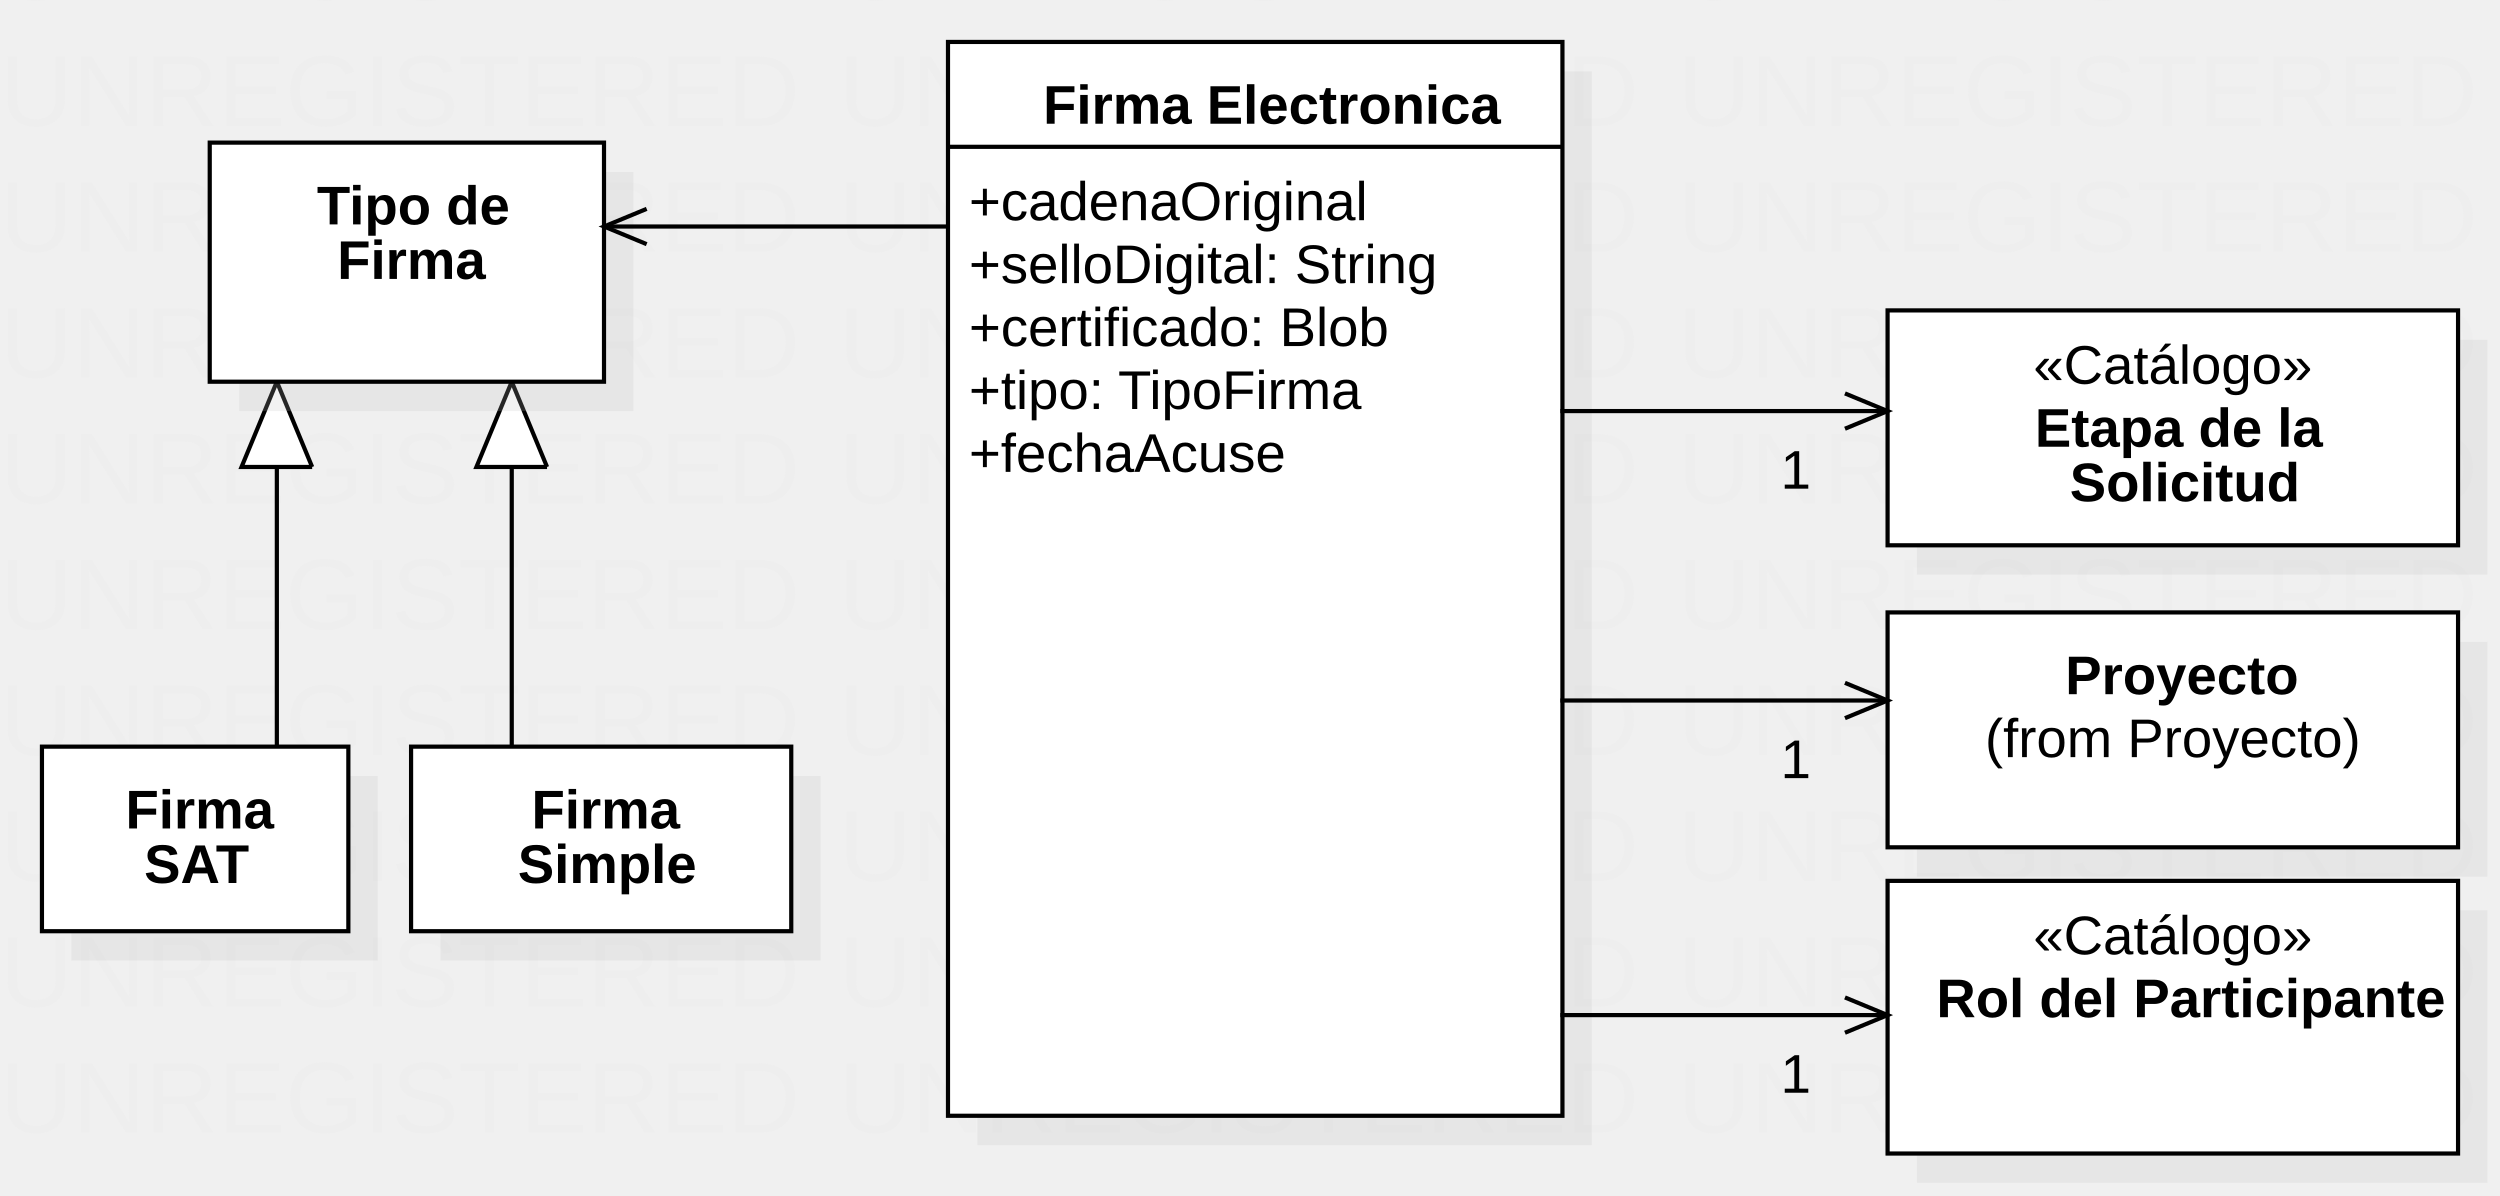
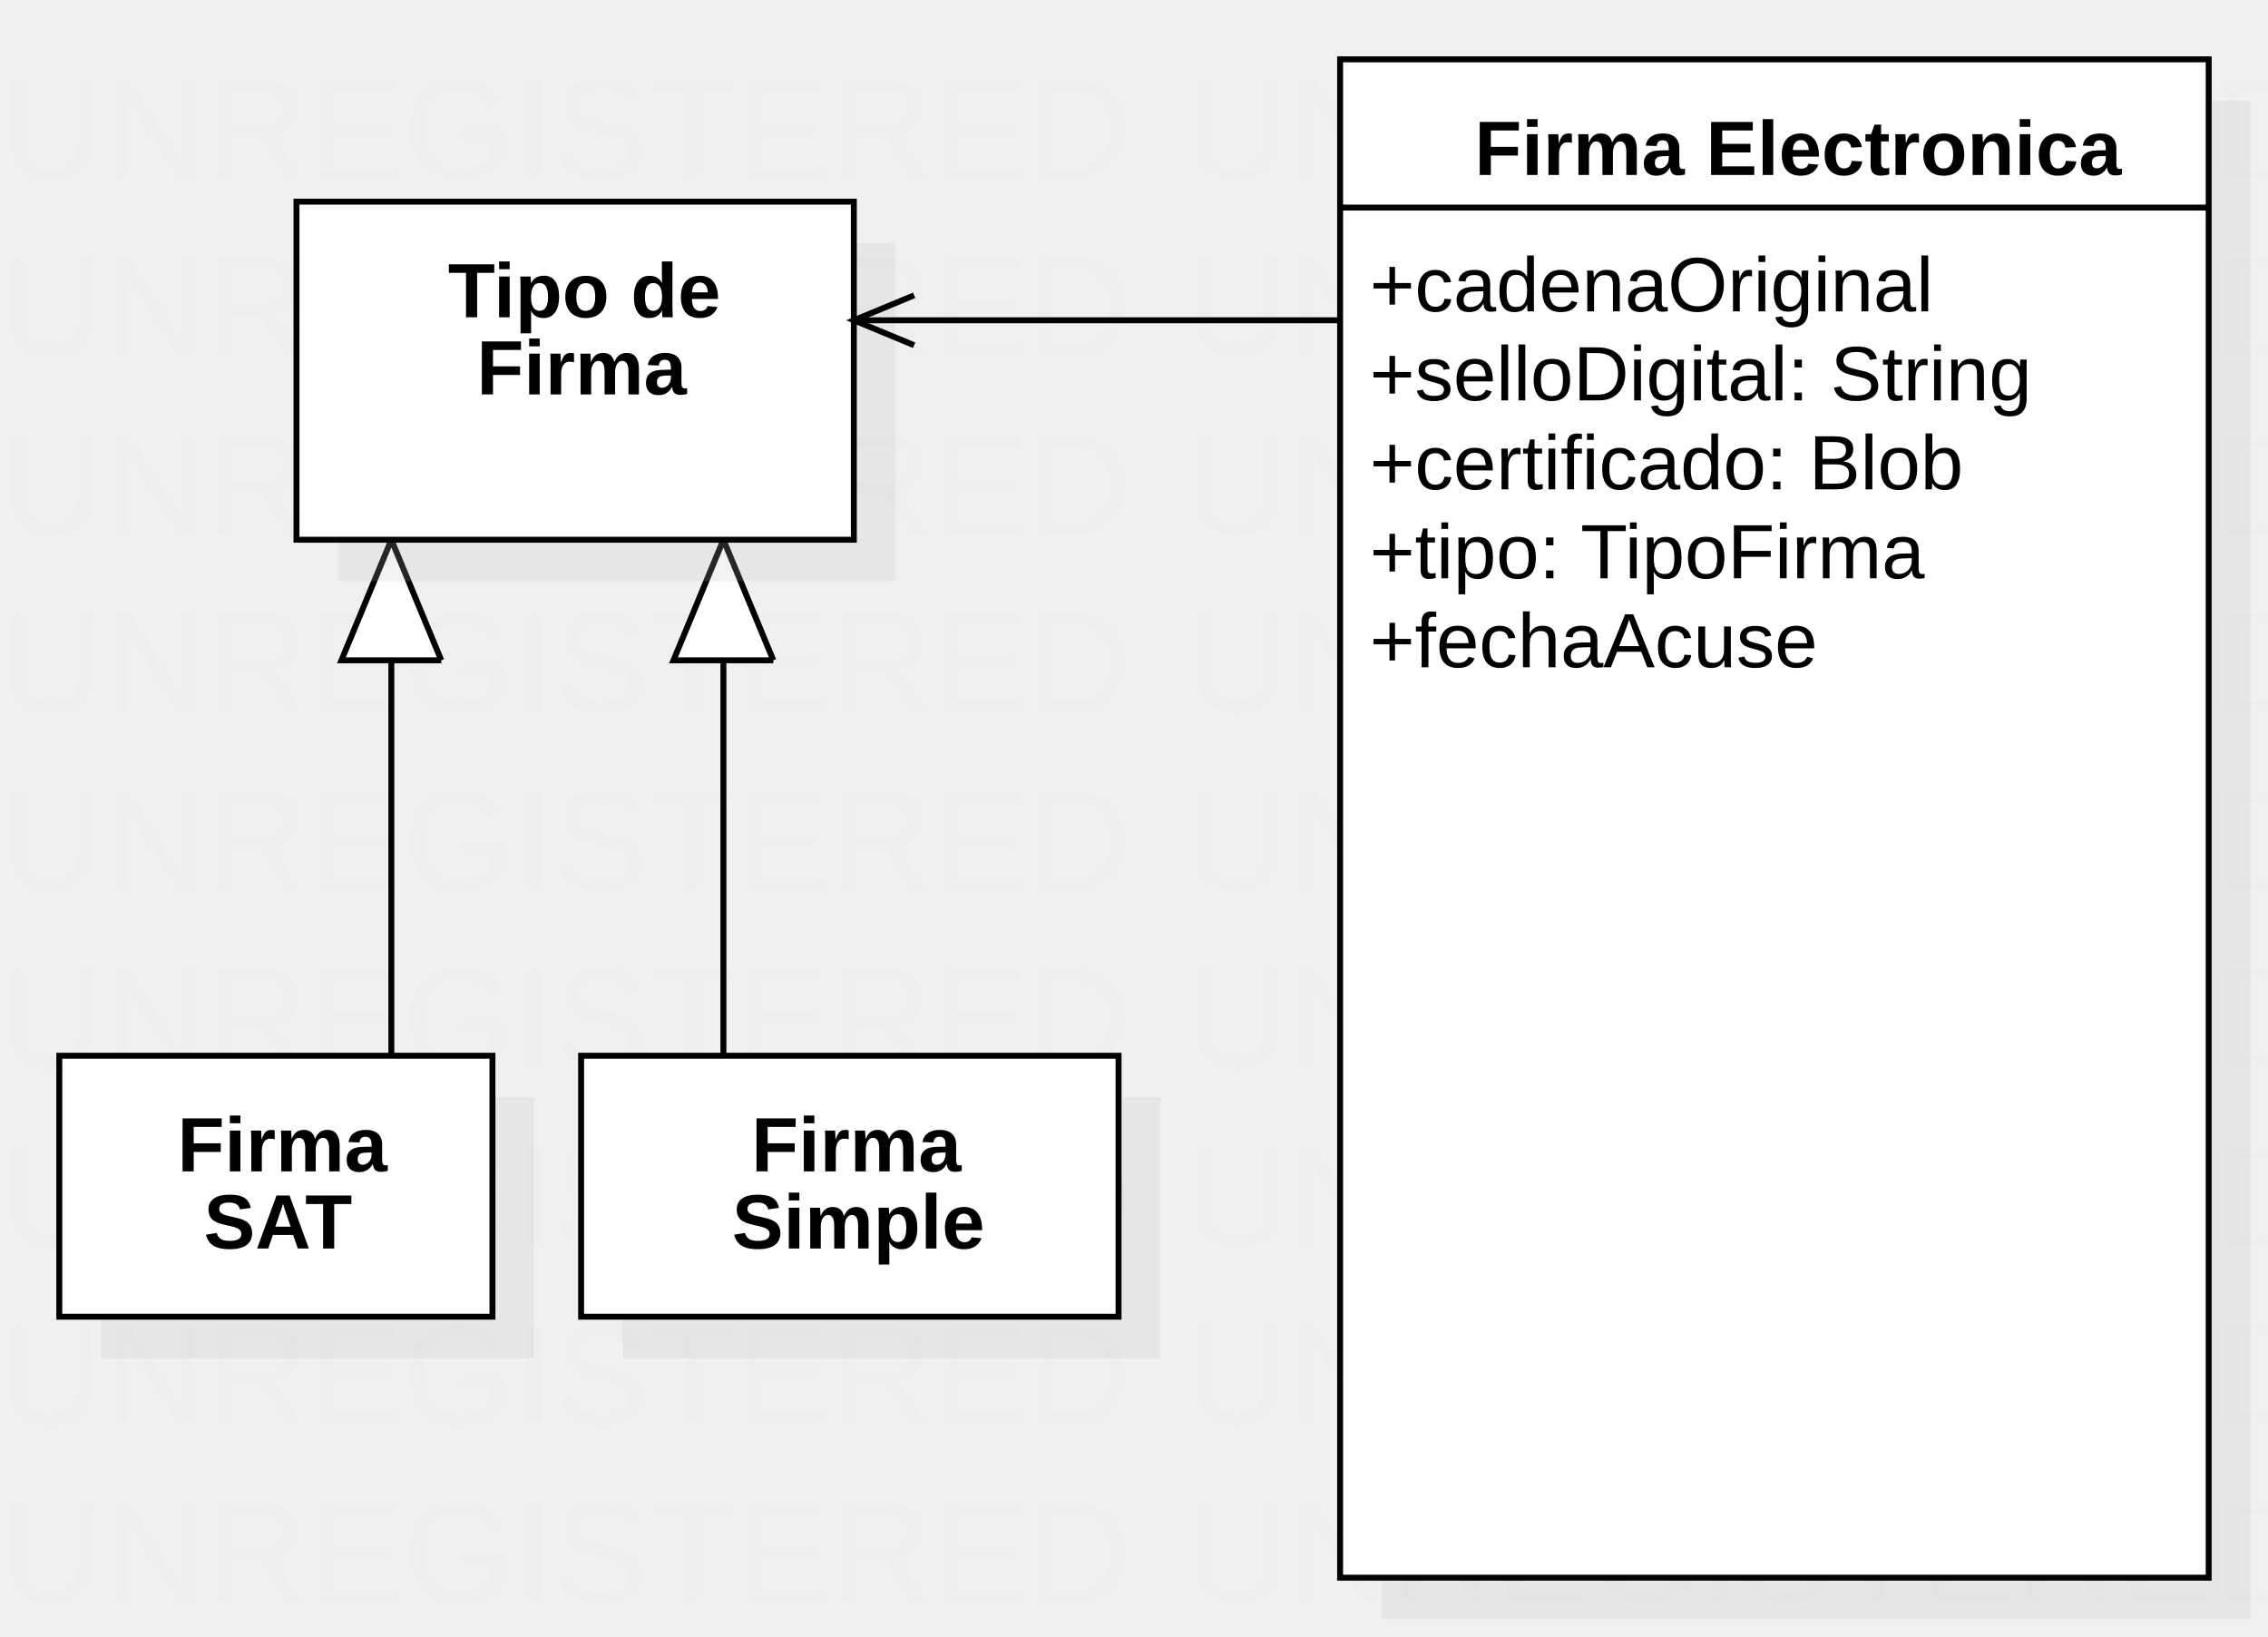
- <svg xmlns="http://www.w3.org/2000/svg" version="1.1" width="596" height="285">
+ <svg xmlns="http://www.w3.org/2000/svg" version="1.1" width="382.485" height="276">
  <defs />
  <g>
    <text fill="#eeeeee" stroke="none" font-family="Arial" font-size="24px" font-style="normal" font-weight="normal" text-decoration="none" x="0" y="0">UNREGISTERED</text>
    <text fill="#eeeeee" stroke="none" font-family="Arial" font-size="24px" font-style="normal" font-weight="normal" text-decoration="none" x="0" y="30">UNREGISTERED</text>
    <text fill="#eeeeee" stroke="none" font-family="Arial" font-size="24px" font-style="normal" font-weight="normal" text-decoration="none" x="0" y="60">UNREGISTERED</text>
    <text fill="#eeeeee" stroke="none" font-family="Arial" font-size="24px" font-style="normal" font-weight="normal" text-decoration="none" x="0" y="90">UNREGISTERED</text>
    <text fill="#eeeeee" stroke="none" font-family="Arial" font-size="24px" font-style="normal" font-weight="normal" text-decoration="none" x="0" y="120">UNREGISTERED</text>
    <text fill="#eeeeee" stroke="none" font-family="Arial" font-size="24px" font-style="normal" font-weight="normal" text-decoration="none" x="0" y="150">UNREGISTERED</text>
    <text fill="#eeeeee" stroke="none" font-family="Arial" font-size="24px" font-style="normal" font-weight="normal" text-decoration="none" x="0" y="180">UNREGISTERED</text>
    <text fill="#eeeeee" stroke="none" font-family="Arial" font-size="24px" font-style="normal" font-weight="normal" text-decoration="none" x="0" y="210">UNREGISTERED</text>
    <text fill="#eeeeee" stroke="none" font-family="Arial" font-size="24px" font-style="normal" font-weight="normal" text-decoration="none" x="0" y="240">UNREGISTERED</text>
    <text fill="#eeeeee" stroke="none" font-family="Arial" font-size="24px" font-style="normal" font-weight="normal" text-decoration="none" x="0" y="270">UNREGISTERED</text>
    <text fill="#eeeeee" stroke="none" font-family="Arial" font-size="24px" font-style="normal" font-weight="normal" text-decoration="none" x="200" y="0">UNREGISTERED</text>
    <text fill="#eeeeee" stroke="none" font-family="Arial" font-size="24px" font-style="normal" font-weight="normal" text-decoration="none" x="200" y="30">UNREGISTERED</text>
    <text fill="#eeeeee" stroke="none" font-family="Arial" font-size="24px" font-style="normal" font-weight="normal" text-decoration="none" x="200" y="60">UNREGISTERED</text>
    <text fill="#eeeeee" stroke="none" font-family="Arial" font-size="24px" font-style="normal" font-weight="normal" text-decoration="none" x="200" y="90">UNREGISTERED</text>
    <text fill="#eeeeee" stroke="none" font-family="Arial" font-size="24px" font-style="normal" font-weight="normal" text-decoration="none" x="200" y="120">UNREGISTERED</text>
    <text fill="#eeeeee" stroke="none" font-family="Arial" font-size="24px" font-style="normal" font-weight="normal" text-decoration="none" x="200" y="150">UNREGISTERED</text>
    <text fill="#eeeeee" stroke="none" font-family="Arial" font-size="24px" font-style="normal" font-weight="normal" text-decoration="none" x="200" y="180">UNREGISTERED</text>
    <text fill="#eeeeee" stroke="none" font-family="Arial" font-size="24px" font-style="normal" font-weight="normal" text-decoration="none" x="200" y="210">UNREGISTERED</text>
    <text fill="#eeeeee" stroke="none" font-family="Arial" font-size="24px" font-style="normal" font-weight="normal" text-decoration="none" x="200" y="240">UNREGISTERED</text>
    <text fill="#eeeeee" stroke="none" font-family="Arial" font-size="24px" font-style="normal" font-weight="normal" text-decoration="none" x="200" y="270">UNREGISTERED</text>
-     <text fill="#eeeeee" stroke="none" font-family="Arial" font-size="24px" font-style="normal" font-weight="normal" text-decoration="none" x="400" y="0">UNREGISTERED</text>
-     <text fill="#eeeeee" stroke="none" font-family="Arial" font-size="24px" font-style="normal" font-weight="normal" text-decoration="none" x="400" y="30">UNREGISTERED</text>
-     <text fill="#eeeeee" stroke="none" font-family="Arial" font-size="24px" font-style="normal" font-weight="normal" text-decoration="none" x="400" y="60">UNREGISTERED</text>
-     <text fill="#eeeeee" stroke="none" font-family="Arial" font-size="24px" font-style="normal" font-weight="normal" text-decoration="none" x="400" y="90">UNREGISTERED</text>
-     <text fill="#eeeeee" stroke="none" font-family="Arial" font-size="24px" font-style="normal" font-weight="normal" text-decoration="none" x="400" y="120">UNREGISTERED</text>
-     <text fill="#eeeeee" stroke="none" font-family="Arial" font-size="24px" font-style="normal" font-weight="normal" text-decoration="none" x="400" y="150">UNREGISTERED</text>
-     <text fill="#eeeeee" stroke="none" font-family="Arial" font-size="24px" font-style="normal" font-weight="normal" text-decoration="none" x="400" y="180">UNREGISTERED</text>
-     <text fill="#eeeeee" stroke="none" font-family="Arial" font-size="24px" font-style="normal" font-weight="normal" text-decoration="none" x="400" y="210">UNREGISTERED</text>
-     <text fill="#eeeeee" stroke="none" font-family="Arial" font-size="24px" font-style="normal" font-weight="normal" text-decoration="none" x="400" y="240">UNREGISTERED</text>
-     <text fill="#eeeeee" stroke="none" font-family="Arial" font-size="24px" font-style="normal" font-weight="normal" text-decoration="none" x="400" y="270">UNREGISTERED</text>
    <g transform="translate(-78,-134) scale(1,1)">
      <rect fill="#C0C0C0" stroke="none" x="311" y="151" width="146.485" height="256" opacity="0.2" />
    </g>
    <g transform="translate(-78,-134) scale(1,1)">
      <rect fill="#ffffff" stroke="none" x="304" y="144" width="146.485" height="256" />
    </g>
    <g transform="translate(-78,-134) scale(1,1)">
      <path fill="none" stroke="#000000" d="M 304 144 L 450.485 144 L 450.485 400 L 304 400 L 304 144 Z Z" stroke-miterlimit="10" />
    </g>
    <g transform="translate(-78,-134) scale(1,1)">
      <path fill="none" stroke="#000000" d="M 304 169 L 450.485 169" stroke-miterlimit="10" />
    </g>
    <g transform="translate(-78,-134) scale(1,1)">
      <g>
        <path fill="none" stroke="none" />
        <text fill="#000000" stroke="none" font-family="Arial" font-size="13px" font-style="normal" font-weight="bold" text-decoration="none" x="326.674" y="163.5">Firma Electronica</text>
      </g>
    </g>
    <g transform="translate(-78,-134) scale(1,1)">
      <g>
        <path fill="none" stroke="none" />
        <text fill="#000000" stroke="none" font-family="Arial" font-size="13px" font-style="normal" font-weight="normal" text-decoration="none" x="309" y="186.5">+cadenaOriginal</text>
      </g>
    </g>
    <g transform="translate(-78,-134) scale(1,1)">
      <g>
        <path fill="none" stroke="none" />
        <text fill="#000000" stroke="none" font-family="Arial" font-size="13px" font-style="normal" font-weight="normal" text-decoration="none" x="309" y="201.5">+selloDigital: String</text>
      </g>
    </g>
    <g transform="translate(-78,-134) scale(1,1)">
      <g>
        <path fill="none" stroke="none" />
        <text fill="#000000" stroke="none" font-family="Arial" font-size="13px" font-style="normal" font-weight="normal" text-decoration="none" x="309" y="216.5">+certificado: Blob</text>
      </g>
    </g>
    <g transform="translate(-78,-134) scale(1,1)">
      <g>
        <path fill="none" stroke="none" />
        <text fill="#000000" stroke="none" font-family="Arial" font-size="13px" font-style="normal" font-weight="normal" text-decoration="none" x="309" y="231.5">+tipo: TipoFirma</text>
      </g>
    </g>
    <g transform="translate(-78,-134) scale(1,1)">
      <g>
        <path fill="none" stroke="none" />
        <text fill="#000000" stroke="none" font-family="Arial" font-size="13px" font-style="normal" font-weight="normal" text-decoration="none" x="309" y="246.5">+fechaAcuse</text>
      </g>
    </g>
    <g transform="translate(-78,-134) scale(1,1)">
      <rect fill="#C0C0C0" stroke="none" x="95" y="319" width="73.048" height="44" opacity="0.2" />
    </g>
    <g transform="translate(-78,-134) scale(1,1)">
      <rect fill="#ffffff" stroke="none" x="88" y="312" width="73.048" height="44" />
    </g>
    <g transform="translate(-78,-134) scale(1,1)">
      <path fill="none" stroke="#000000" d="M 88 312 L 161.048 312 L 161.048 356 L 88 356 L 88 312 Z Z" stroke-miterlimit="10" />
    </g>
    <g transform="translate(-78,-134) scale(1,1)">
      <g>
        <path fill="none" stroke="none" />
        <text fill="#000000" stroke="none" font-family="Arial" font-size="13px" font-style="normal" font-weight="bold" text-decoration="none" x="107.915" y="331.5">Firma</text>
        <text fill="#000000" stroke="none" font-family="Arial" font-size="13px" font-style="normal" font-weight="bold" text-decoration="none" x="112.365" y="344.5">SAT</text>
      </g>
    </g>
    <g transform="translate(-78,-134) scale(1,1)">
      <rect fill="#C0C0C0" stroke="none" x="183" y="319" width="90.637" height="44" opacity="0.2" />
    </g>
    <g transform="translate(-78,-134) scale(1,1)">
      <rect fill="#ffffff" stroke="none" x="176" y="312" width="90.637" height="44" />
    </g>
    <g transform="translate(-78,-134) scale(1,1)">
      <path fill="none" stroke="#000000" d="M 176 312 L 266.637 312 L 266.637 356 L 176 356 L 176 312 Z Z" stroke-miterlimit="10" />
    </g>
    <g transform="translate(-78,-134) scale(1,1)">
      <g>
        <path fill="none" stroke="none" />
        <text fill="#000000" stroke="none" font-family="Arial" font-size="13px" font-style="normal" font-weight="bold" text-decoration="none" x="204.71" y="331.5">Firma</text>
        <text fill="#000000" stroke="none" font-family="Arial" font-size="13px" font-style="normal" font-weight="bold" text-decoration="none" x="201.45" y="344.5">Simple</text>
      </g>
    </g>
    <g transform="translate(-78,-134) scale(1,1)">
      <path fill="none" stroke="#000000" d="M 144 312 L 144 225" stroke-miterlimit="10" />
    </g>
    <g transform="translate(-78,-134) scale(1,1)">
      <path fill="#FFFFFF" stroke="none" d="M 152.419 245.325 L 144 225 L 135.581 245.325" />
    </g>
    <g transform="translate(-78,-134) scale(1,1)">
      <path fill="none" stroke="#000000" d="M 152.419 245.325 L 144 225 L 135.581 245.325 L 152.419 245.325" stroke-miterlimit="10" />
    </g>
    <g transform="translate(-78,-134) scale(1,1)">
      <path fill="none" stroke="#000000" d="M 200 312 L 200 225" stroke-miterlimit="10" />
    </g>
    <g transform="translate(-78,-134) scale(1,1)">
      <path fill="#FFFFFF" stroke="none" d="M 208.419 245.325 L 200 225 L 191.581 245.325" />
    </g>
    <g transform="translate(-78,-134) scale(1,1)">
      <path fill="none" stroke="#000000" d="M 208.419 245.325 L 200 225 L 191.581 245.325 L 208.419 245.325" stroke-miterlimit="10" />
    </g>
    <g transform="translate(-78,-134) scale(1,1)">
-       <rect fill="#C0C0C0" stroke="none" x="535" y="215" width="136" height="56" opacity="0.2" />
-     </g>
-     <g transform="translate(-78,-134) scale(1,1)">
-       <rect fill="#ffffff" stroke="none" x="528" y="208" width="136" height="56" />
-     </g>
-     <g transform="translate(-78,-134) scale(1,1)">
-       <path fill="none" stroke="#000000" d="M 528 208 L 664 208 L 664 264 L 528 264 L 528 208 Z Z" stroke-miterlimit="10" />
-     </g>
-     <g transform="translate(-78,-134) scale(1,1)">
-       <g>
-         <path fill="none" stroke="none" />
-         <text fill="#000000" stroke="none" font-family="Arial" font-size="13px" font-style="normal" font-weight="normal" text-decoration="none" x="562.751" y="225.5">«Catálogo»</text>
-       </g>
-     </g>
-     <g transform="translate(-78,-134) scale(1,1)">
-       <g>
-         <path fill="none" stroke="none" />
-         <text fill="#000000" stroke="none" font-family="Arial" font-size="13px" font-style="normal" font-weight="bold" text-decoration="none" x="563.113" y="240.5">Etapa de la</text>
-         <text fill="#000000" stroke="none" font-family="Arial" font-size="13px" font-style="normal" font-weight="bold" text-decoration="none" x="571.431" y="253.5">Solicitud</text>
-       </g>
-     </g>
-     <g transform="translate(-78,-134) scale(1,1)">
-       <rect fill="#C0C0C0" stroke="none" x="535" y="287" width="136" height="56" opacity="0.2" />
-     </g>
-     <g transform="translate(-78,-134) scale(1,1)">
-       <rect fill="#ffffff" stroke="none" x="528" y="280" width="136" height="56" />
-     </g>
-     <g transform="translate(-78,-134) scale(1,1)">
-       <path fill="none" stroke="#000000" d="M 528 280 L 664 280 L 664 336 L 528 336 L 528 280 Z Z" stroke-miterlimit="10" />
-     </g>
-     <g transform="translate(-78,-134) scale(1,1)">
-       <g>
-         <path fill="none" stroke="none" />
-         <text fill="#000000" stroke="none" font-family="Arial" font-size="13px" font-style="normal" font-weight="bold" text-decoration="none" x="570.349" y="299.5">Proyecto</text>
-       </g>
-     </g>
-     <g transform="translate(-78,-134) scale(1,1)">
-       <g>
-         <path fill="none" stroke="none" />
-         <text fill="#000000" stroke="none" font-family="Arial" font-size="13px" font-style="normal" font-weight="normal" text-decoration="none" x="551.214" y="314.5">(from Proyecto)</text>
-       </g>
-     </g>
-     <g transform="translate(-78,-134) scale(1,1)">
-       <path fill="none" stroke="#000000" d="M 450 232 L 528 232" stroke-miterlimit="10" />
-     </g>
-     <g transform="translate(-78,-134) scale(1,1)">
-       <path fill="none" stroke="#000000" d="M 517.837 236.21 L 528 232 L 517.837 227.79" stroke-miterlimit="10" />
-     </g>
-     <g transform="translate(-78,-134) scale(1,1)">
-       <g>
-         <path fill="none" stroke="none" />
-         <text fill="#000000" stroke="none" font-family="Arial" font-size="13px" font-style="normal" font-weight="normal" text-decoration="none" x="502.5" y="250.5">1</text>
-       </g>
-     </g>
-     <g transform="translate(-78,-134) scale(1,1)">
-       <path fill="none" stroke="#000000" d="M 450 301 L 528 301" stroke-miterlimit="10" />
-     </g>
-     <g transform="translate(-78,-134) scale(1,1)">
-       <path fill="none" stroke="#000000" d="M 517.837 305.21 L 528 301 L 517.837 296.79" stroke-miterlimit="10" />
-     </g>
-     <g transform="translate(-78,-134) scale(1,1)">
-       <g>
-         <path fill="none" stroke="none" />
-         <text fill="#000000" stroke="none" font-family="Arial" font-size="13px" font-style="normal" font-weight="normal" text-decoration="none" x="502.5" y="319.5">1</text>
-       </g>
-     </g>
-     <g transform="translate(-78,-134) scale(1,1)">
-       <rect fill="#C0C0C0" stroke="none" x="535" y="351" width="136" height="65" opacity="0.2" />
-     </g>
-     <g transform="translate(-78,-134) scale(1,1)">
-       <rect fill="#ffffff" stroke="none" x="528" y="344" width="136" height="65" />
-     </g>
-     <g transform="translate(-78,-134) scale(1,1)">
-       <path fill="none" stroke="#000000" d="M 528 344 L 664 344 L 664 409 L 528 409 L 528 344 Z Z" stroke-miterlimit="10" />
-     </g>
-     <g transform="translate(-78,-134) scale(1,1)">
-       <g>
-         <path fill="none" stroke="none" />
-         <text fill="#000000" stroke="none" font-family="Arial" font-size="13px" font-style="normal" font-weight="normal" text-decoration="none" x="562.751" y="361.5">«Catálogo»</text>
-       </g>
-     </g>
-     <g transform="translate(-78,-134) scale(1,1)">
-       <g>
-         <path fill="none" stroke="none" />
-         <text fill="#000000" stroke="none" font-family="Arial" font-size="13px" font-style="normal" font-weight="bold" text-decoration="none" x="539.636" y="376.5">Rol del Participante</text>
-       </g>
-     </g>
-     <g transform="translate(-78,-134) scale(1,1)">
-       <path fill="none" stroke="#000000" d="M 450 376 L 528 376" stroke-miterlimit="10" />
-     </g>
-     <g transform="translate(-78,-134) scale(1,1)">
-       <path fill="none" stroke="#000000" d="M 517.837 380.21 L 528 376 L 517.837 371.79" stroke-miterlimit="10" />
-     </g>
-     <g transform="translate(-78,-134) scale(1,1)">
-       <g>
-         <path fill="none" stroke="none" />
-         <text fill="#000000" stroke="none" font-family="Arial" font-size="13px" font-style="normal" font-weight="normal" text-decoration="none" x="502.5" y="394.5">1</text>
-       </g>
-     </g>
-     <g transform="translate(-78,-134) scale(1,1)">
      <rect fill="#C0C0C0" stroke="none" x="135" y="175" width="93.995" height="57" opacity="0.2" />
    </g>
    <g transform="translate(-78,-134) scale(1,1)">
      <rect fill="#ffffff" stroke="none" x="128" y="168" width="93.995" height="57" />
    </g>
    <g transform="translate(-78,-134) scale(1,1)">
      <path fill="none" stroke="#000000" d="M 128 168 L 221.995 168 L 221.995 225 L 128 225 L 128 168 Z Z" stroke-miterlimit="10" />
    </g>
    <g transform="translate(-78,-134) scale(1,1)">
      <g>
        <path fill="none" stroke="none" />
        <text fill="#000000" stroke="none" font-family="Arial" font-size="13px" font-style="normal" font-weight="bold" text-decoration="none" x="153.558" y="187.5">Tipo de</text>
        <text fill="#000000" stroke="none" font-family="Arial" font-size="13px" font-style="normal" font-weight="bold" text-decoration="none" x="158.389" y="200.5">Firma</text>
      </g>
    </g>
    <g transform="translate(-78,-134) scale(1,1)">
      <path fill="none" stroke="#000000" d="M 304 188 L 222 188" stroke-miterlimit="10" />
    </g>
    <g transform="translate(-78,-134) scale(1,1)">
      <path fill="none" stroke="#000000" d="M 232.163 183.79 L 222 188 L 232.163 192.21" stroke-miterlimit="10" />
    </g>
  </g>
</svg>
